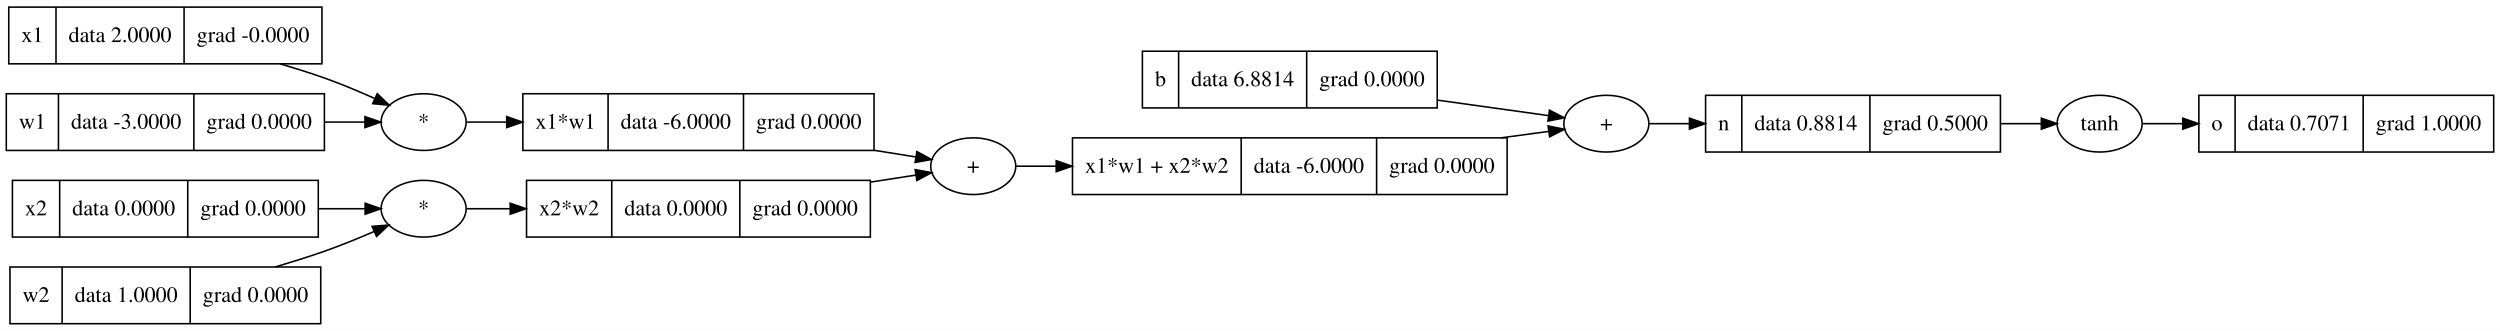
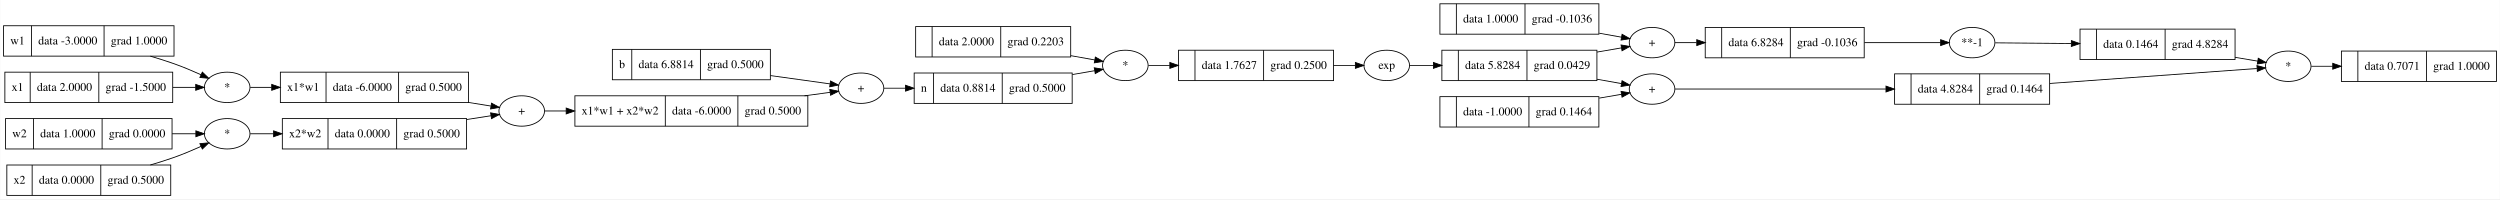
- <svg xmlns="http://www.w3.org/2000/svg" width="1587pt" height="210pt" viewBox="0.00 0.00 1587.29 210.00">
-   <g id="graph0" class="graph" transform="scale(1 1) rotate(0) translate(4 206)">
-     <polygon fill="#ffffff" stroke="transparent" points="-4,4 -4,-206 1583.29,-206 1583.29,4 -4,4" />
+ <svg xmlns="http://www.w3.org/2000/svg" width="2962pt" height="236pt" viewBox="0.00 0.00 2961.58 236.00">
+   <g id="graph0" class="graph" transform="scale(1 1) rotate(0) translate(4 232)">
+     <polygon fill="#ffffff" stroke="transparent" points="-4,4 -4,-232 2957.581,-232 2957.581,4 -4,4" />
    <g id="node1" class="node">
+       <polygon fill="none" stroke="#000000" points="1080.653,-164.5 1080.653,-200.5 1264.347,-200.5 1264.347,-164.5 1080.653,-164.5" />
+       <text text-anchor="middle" x="1090.403" y="-178.3" font-family="Times,serif" font-size="14.00" fill="#000000"> </text>
+       <polyline fill="none" stroke="#000000" points="1100.153,-164.5 1100.153,-200.5 " />
+       <text text-anchor="middle" x="1140.812" y="-178.3" font-family="Times,serif" font-size="14.00" fill="#000000">data 2.0000</text>
+       <polyline fill="none" stroke="#000000" points="1181.471,-164.5 1181.471,-200.5 " />
+       <text text-anchor="middle" x="1222.909" y="-178.3" font-family="Times,serif" font-size="14.00" fill="#000000">grad 0.2203</text>
+     </g>
+     <g id="node7" class="node">
+       <ellipse fill="none" stroke="#000000" cx="1329.097" cy="-154.5" rx="27" ry="18" />
+       <text text-anchor="middle" x="1329.097" y="-150.3" font-family="Times,serif" font-size="14.00" fill="#000000">*</text>
+     </g>
+     <g id="edge26" class="edge">
+       <path fill="none" stroke="#000000" d="M1264.499,-166.05C1274.438,-164.273 1284.074,-162.55 1292.737,-161.001" />
+       <polygon fill="#000000" stroke="#000000" points="1293.551,-164.411 1302.778,-159.206 1292.318,-157.521 1293.551,-164.411" />
+     </g>
+     <g id="node2" class="node">
+       <polygon fill="none" stroke="#000000" points="2.331,-55.5 2.331,-91.5 199.635,-91.5 199.635,-55.5 2.331,-55.5" />
+       <text text-anchor="middle" x="18.886" y="-69.3" font-family="Times,serif" font-size="14.00" fill="#000000">w2</text>
+       <polyline fill="none" stroke="#000000" points="35.441,-55.5 35.441,-91.5 " />
+       <text text-anchor="middle" x="76.1" y="-69.3" font-family="Times,serif" font-size="14.00" fill="#000000">data 1.0000</text>
+       <polyline fill="none" stroke="#000000" points="116.759,-55.5 116.759,-91.5 " />
+       <text text-anchor="middle" x="158.197" y="-69.3" font-family="Times,serif" font-size="14.00" fill="#000000">grad 0.0000</text>
+     </g>
+     <g id="node15" class="node">
+       <ellipse fill="none" stroke="#000000" cx="264.966" cy="-73.5" rx="27" ry="18" />
+       <text text-anchor="middle" x="264.966" y="-69.3" font-family="Times,serif" font-size="14.00" fill="#000000">*</text>
+     </g>
+     <g id="edge14" class="edge">
+       <path fill="none" stroke="#000000" d="M199.684,-73.5C209.618,-73.5 219.21,-73.5 227.844,-73.5" />
+       <polygon fill="#000000" stroke="#000000" points="227.857,-77 237.857,-73.5 227.857,-70 227.857,-77" />
+     </g>
+     <g id="node3" class="node">
+       <polygon fill="none" stroke="#000000" points="721.321,-137.5 721.321,-173.5 908.514,-173.5 908.514,-137.5 721.321,-137.5" />
+       <text text-anchor="middle" x="732.821" y="-151.3" font-family="Times,serif" font-size="14.00" fill="#000000">b</text>
+       <polyline fill="none" stroke="#000000" points="744.321,-137.5 744.321,-173.5 " />
+       <text text-anchor="middle" x="784.98" y="-151.3" font-family="Times,serif" font-size="14.00" fill="#000000">data 6.8814</text>
+       <polyline fill="none" stroke="#000000" points="825.638,-137.5 825.638,-173.5 " />
+       <text text-anchor="middle" x="867.076" y="-151.3" font-family="Times,serif" font-size="14.00" fill="#000000">grad 0.5000</text>
+     </g>
+     <g id="node28" class="node">
+       <ellipse fill="none" stroke="#000000" cx="1015.903" cy="-127.5" rx="27" ry="18" />
+       <text text-anchor="middle" x="1015.903" y="-123.3" font-family="Times,serif" font-size="14.00" fill="#000000">+</text>
+     </g>
+     <g id="edge12" class="edge">
+       <path fill="none" stroke="#000000" d="M908.644,-142.443C933.627,-138.962 959.171,-135.404 979.061,-132.633" />
+       <polygon fill="#000000" stroke="#000000" points="979.78,-136.066 989.201,-131.22 978.814,-129.133 979.78,-136.066" />
+     </g>
+     <g id="node4" class="node">
+       <polygon fill="none" stroke="#000000" points="2016.146,-163.5 2016.146,-199.5 2204.501,-199.5 2204.501,-163.5 2016.146,-163.5" />
+       <text text-anchor="middle" x="2025.896" y="-177.3" font-family="Times,serif" font-size="14.00" fill="#000000"> </text>
+       <polyline fill="none" stroke="#000000" points="2035.646,-163.5 2035.646,-199.5 " />
+       <text text-anchor="middle" x="2076.304" y="-177.3" font-family="Times,serif" font-size="14.00" fill="#000000">data 6.8284</text>
+       <polyline fill="none" stroke="#000000" points="2116.963,-163.5 2116.963,-199.5 " />
+       <text text-anchor="middle" x="2160.732" y="-177.3" font-family="Times,serif" font-size="14.00" fill="#000000">grad -0.1036</text>
+     </g>
+     <g id="node12" class="node">
+       <ellipse fill="none" stroke="#000000" cx="2332.348" cy="-181.5" rx="27" ry="18" />
+       <text text-anchor="middle" x="2332.348" y="-177.3" font-family="Times,serif" font-size="14.00" fill="#000000">**-1</text>
+     </g>
+     <g id="edge18" class="edge">
+       <path fill="none" stroke="#000000" d="M2204.803,-181.5C2236.612,-181.5 2270.272,-181.5 2295.022,-181.5" />
+       <polygon fill="#000000" stroke="#000000" points="2295.052,-185 2305.052,-181.5 2295.052,-178 2295.052,-185" />
+     </g>
+     <g id="node5" class="node">
+       <ellipse fill="none" stroke="#000000" cx="1953.146" cy="-181.5" rx="27" ry="18" />
+       <text text-anchor="middle" x="1953.146" y="-177.3" font-family="Times,serif" font-size="14.00" fill="#000000">+</text>
+     </g>
+     <g id="edge1" class="edge">
+       <path fill="none" stroke="#000000" d="M1980.165,-181.5C1987.771,-181.5 1996.531,-181.5 2005.836,-181.5" />
+       <polygon fill="#000000" stroke="#000000" points="2006.119,-185 2016.119,-181.5 2006.119,-178 2006.119,-185" />
+     </g>
+     <g id="node6" class="node">
+       <polygon fill="none" stroke="#000000" points="1392.097,-136.5 1392.097,-172.5 1575.79,-172.5 1575.79,-136.5 1392.097,-136.5" />
+       <text text-anchor="middle" x="1401.847" y="-150.3" font-family="Times,serif" font-size="14.00" fill="#000000"> </text>
+       <polyline fill="none" stroke="#000000" points="1411.597,-136.5 1411.597,-172.5 " />
+       <text text-anchor="middle" x="1452.255" y="-150.3" font-family="Times,serif" font-size="14.00" fill="#000000">data 1.7627</text>
+       <polyline fill="none" stroke="#000000" points="1492.914,-136.5 1492.914,-172.5 " />
+       <text text-anchor="middle" x="1534.352" y="-150.3" font-family="Times,serif" font-size="14.00" fill="#000000">grad 0.2500</text>
+     </g>
+     <g id="node18" class="node">
+       <ellipse fill="none" stroke="#000000" cx="1638.79" cy="-154.5" rx="27" ry="18" />
+       <text text-anchor="middle" x="1638.79" y="-150.3" font-family="Times,serif" font-size="14.00" fill="#000000">exp</text>
+     </g>
+     <g id="edge25" class="edge">
+       <path fill="none" stroke="#000000" d="M1575.808,-154.5C1584.864,-154.5 1593.647,-154.5 1601.637,-154.5" />
+       <polygon fill="#000000" stroke="#000000" points="1601.641,-158 1611.641,-154.5 1601.641,-151 1601.641,-158" />
+     </g>
+     <g id="edge2" class="edge">
+       <path fill="none" stroke="#000000" d="M1356.424,-154.5C1363.947,-154.5 1372.577,-154.5 1381.723,-154.5" />
+       <polygon fill="#000000" stroke="#000000" points="1381.822,-158 1391.822,-154.5 1381.822,-151 1381.822,-158" />
+     </g>
+     <g id="node8" class="node">
+       <polygon fill="none" stroke="#000000" points="327.966,-110.5 327.966,-146.5 550.932,-146.5 550.932,-110.5 327.966,-110.5" />
+       <text text-anchor="middle" x="355.021" y="-124.3" font-family="Times,serif" font-size="14.00" fill="#000000">x1*w1</text>
+       <polyline fill="none" stroke="#000000" points="382.076,-110.5 382.076,-146.5 " />
+       <text text-anchor="middle" x="425.066" y="-124.3" font-family="Times,serif" font-size="14.00" fill="#000000">data -6.0000</text>
+       <polyline fill="none" stroke="#000000" points="468.056,-110.5 468.056,-146.5 " />
+       <text text-anchor="middle" x="509.494" y="-124.3" font-family="Times,serif" font-size="14.00" fill="#000000">grad 0.5000</text>
+     </g>
+     <g id="node22" class="node">
+       <ellipse fill="none" stroke="#000000" cx="613.932" cy="-100.5" rx="27" ry="18" />
+       <text text-anchor="middle" x="613.932" y="-96.3" font-family="Times,serif" font-size="14.00" fill="#000000">+</text>
+     </g>
+     <g id="edge11" class="edge">
+       <path fill="none" stroke="#000000" d="M550.939,-110.609C560.32,-109.103 569.294,-107.663 577.379,-106.366" />
+       <polygon fill="#000000" stroke="#000000" points="578.136,-109.789 587.455,-104.749 577.027,-102.878 578.136,-109.789" />
+     </g>
+     <g id="node9" class="node">
+       <ellipse fill="none" stroke="#000000" cx="264.966" cy="-128.5" rx="27" ry="18" />
+       <text text-anchor="middle" x="264.966" y="-124.3" font-family="Times,serif" font-size="14.00" fill="#000000">*</text>
+     </g>
+     <g id="edge3" class="edge">
+       <path fill="none" stroke="#000000" d="M292.229,-128.5C299.69,-128.5 308.285,-128.5 317.498,-128.5" />
+       <polygon fill="#000000" stroke="#000000" points="317.712,-132 327.712,-128.5 317.712,-125 317.712,-132" />
+     </g>
+     <g id="node10" class="node">
+       <polygon fill="none" stroke="#000000" points="0,-165.5 0,-201.5 201.966,-201.5 201.966,-165.5 0,-165.5" />
+       <text text-anchor="middle" x="16.555" y="-179.3" font-family="Times,serif" font-size="14.00" fill="#000000">w1</text>
+       <polyline fill="none" stroke="#000000" points="33.11,-165.5 33.11,-201.5 " />
+       <text text-anchor="middle" x="76.1" y="-179.3" font-family="Times,serif" font-size="14.00" fill="#000000">data -3.0000</text>
+       <polyline fill="none" stroke="#000000" points="119.09,-165.5 119.09,-201.5 " />
+       <text text-anchor="middle" x="160.528" y="-179.3" font-family="Times,serif" font-size="14.00" fill="#000000">grad 1.0000</text>
+     </g>
+     <g id="edge21" class="edge">
+       <path fill="none" stroke="#000000" d="M173.938,-165.46C183.437,-162.683 192.983,-159.675 201.966,-156.5 212.57,-152.752 223.878,-147.983 233.944,-143.447" />
+       <polygon fill="#000000" stroke="#000000" points="235.529,-146.571 243.151,-139.211 232.603,-140.211 235.529,-146.571" />
+     </g>
+     <g id="node11" class="node">
+       <polygon fill="none" stroke="#000000" points="2460.194,-161.5 2460.194,-197.5 2643.888,-197.5 2643.888,-161.5 2460.194,-161.5" />
+       <text text-anchor="middle" x="2469.944" y="-175.3" font-family="Times,serif" font-size="14.00" fill="#000000"> </text>
+       <polyline fill="none" stroke="#000000" points="2479.694,-161.5 2479.694,-197.5 " />
+       <text text-anchor="middle" x="2520.353" y="-175.3" font-family="Times,serif" font-size="14.00" fill="#000000">data 0.1464</text>
+       <polyline fill="none" stroke="#000000" points="2561.012,-161.5 2561.012,-197.5 " />
+       <text text-anchor="middle" x="2602.45" y="-175.3" font-family="Times,serif" font-size="14.00" fill="#000000">grad 4.8284</text>
+     </g>
+     <g id="node20" class="node">
+       <ellipse fill="none" stroke="#000000" cx="2706.888" cy="-153.5" rx="27" ry="18" />
+       <text text-anchor="middle" x="2706.888" y="-149.3" font-family="Times,serif" font-size="14.00" fill="#000000">*</text>
+     </g>
+     <g id="edge13" class="edge">
+       <path fill="none" stroke="#000000" d="M2643.906,-164.075C2653.338,-162.491 2662.475,-160.957 2670.727,-159.572" />
+       <polygon fill="#000000" stroke="#000000" points="2671.381,-163.011 2680.664,-157.903 2670.222,-156.107 2671.381,-163.011" />
+     </g>
+     <g id="edge4" class="edge">
+       <path fill="none" stroke="#000000" d="M2359.728,-181.251C2382.557,-181.043 2416.584,-180.733 2449.698,-180.432" />
+       <polygon fill="#000000" stroke="#000000" points="2449.964,-183.929 2459.932,-180.339 2449.9,-176.93 2449.964,-183.929" />
+     </g>
+     <g id="node13" class="node">
+       <polygon fill="none" stroke="#000000" points="1.555,-110.5 1.555,-146.5 200.411,-146.5 200.411,-110.5 1.555,-110.5" />
+       <text text-anchor="middle" x="16.555" y="-124.3" font-family="Times,serif" font-size="14.00" fill="#000000">x1</text>
+       <polyline fill="none" stroke="#000000" points="31.555,-110.5 31.555,-146.5 " />
+       <text text-anchor="middle" x="72.214" y="-124.3" font-family="Times,serif" font-size="14.00" fill="#000000">data 2.0000</text>
+       <polyline fill="none" stroke="#000000" points="112.873,-110.5 112.873,-146.5 " />
+       <text text-anchor="middle" x="156.642" y="-124.3" font-family="Times,serif" font-size="14.00" fill="#000000">grad -1.5000</text>
+     </g>
+     <g id="edge23" class="edge">
+       <path fill="none" stroke="#000000" d="M200.626,-128.5C210.152,-128.5 219.343,-128.5 227.654,-128.5" />
+       <polygon fill="#000000" stroke="#000000" points="227.667,-132 237.667,-128.5 227.667,-125 227.667,-132" />
+     </g>
+     <g id="node14" class="node">
+       <polygon fill="none" stroke="#000000" points="330.297,-55.5 330.297,-91.5 548.601,-91.5 548.601,-55.5 330.297,-55.5" />
+       <text text-anchor="middle" x="357.352" y="-69.3" font-family="Times,serif" font-size="14.00" fill="#000000">x2*w2</text>
+       <polyline fill="none" stroke="#000000" points="384.407,-55.5 384.407,-91.5 " />
+       <text text-anchor="middle" x="425.066" y="-69.3" font-family="Times,serif" font-size="14.00" fill="#000000">data 0.0000</text>
+       <polyline fill="none" stroke="#000000" points="465.725,-55.5 465.725,-91.5 " />
+       <text text-anchor="middle" x="507.163" y="-69.3" font-family="Times,serif" font-size="14.00" fill="#000000">grad 0.5000</text>
+     </g>
+     <g id="edge27" class="edge">
+       <path fill="none" stroke="#000000" d="M548.961,-90.446C559.086,-92.013 568.782,-93.513 577.452,-94.855" />
+       <polygon fill="#000000" stroke="#000000" points="577.061,-98.336 587.479,-96.407 578.132,-91.418 577.061,-98.336" />
+     </g>
+     <g id="edge5" class="edge">
+       <path fill="none" stroke="#000000" d="M292.229,-73.5C300.28,-73.5 309.652,-73.5 319.695,-73.5" />
+       <polygon fill="#000000" stroke="#000000" points="319.937,-77 329.937,-73.5 319.937,-70 319.937,-77" />
+     </g>
+     <g id="node16" class="node">
+       <polygon fill="none" stroke="#000000" points="1701.79,-191.5 1701.79,-227.5 1890.146,-227.5 1890.146,-191.5 1701.79,-191.5" />
+       <text text-anchor="middle" x="1711.54" y="-205.3" font-family="Times,serif" font-size="14.00" fill="#000000"> </text>
+       <polyline fill="none" stroke="#000000" points="1721.29,-191.5 1721.29,-227.5 " />
+       <text text-anchor="middle" x="1761.949" y="-205.3" font-family="Times,serif" font-size="14.00" fill="#000000">data 1.0000</text>
+       <polyline fill="none" stroke="#000000" points="1802.607,-191.5 1802.607,-227.5 " />
+       <text text-anchor="middle" x="1846.377" y="-205.3" font-family="Times,serif" font-size="14.00" fill="#000000">grad -0.1036</text>
+     </g>
+     <g id="edge16" class="edge">
+       <path fill="none" stroke="#000000" d="M1890.573,-192.647C1899.795,-191.004 1908.71,-189.416 1916.78,-187.978" />
+       <polygon fill="#000000" stroke="#000000" points="1917.626,-191.383 1926.857,-186.183 1916.398,-184.491 1917.626,-191.383" />
+     </g>
+     <g id="node17" class="node">
+       <polygon fill="none" stroke="#000000" points="1704.121,-136.5 1704.121,-172.5 1887.814,-172.5 1887.814,-136.5 1704.121,-136.5" />
+       <text text-anchor="middle" x="1713.871" y="-150.3" font-family="Times,serif" font-size="14.00" fill="#000000"> </text>
+       <polyline fill="none" stroke="#000000" points="1723.621,-136.5 1723.621,-172.5 " />
+       <text text-anchor="middle" x="1764.28" y="-150.3" font-family="Times,serif" font-size="14.00" fill="#000000">data 5.8284</text>
+       <polyline fill="none" stroke="#000000" points="1804.938,-136.5 1804.938,-172.5 " />
+       <text text-anchor="middle" x="1846.377" y="-150.3" font-family="Times,serif" font-size="14.00" fill="#000000">grad 0.0429</text>
+     </g>
+     <g id="edge24" class="edge">
+       <path fill="none" stroke="#000000" d="M1887.853,-170.284C1898.09,-172.043 1908.016,-173.748 1916.911,-175.276" />
+       <polygon fill="#000000" stroke="#000000" points="1916.387,-178.737 1926.835,-176.98 1917.572,-171.838 1916.387,-178.737" />
+     </g>
+     <g id="node26" class="node">
+       <ellipse fill="none" stroke="#000000" cx="1953.146" cy="-126.5" rx="27" ry="18" />
+       <text text-anchor="middle" x="1953.146" y="-122.3" font-family="Times,serif" font-size="14.00" fill="#000000">+</text>
+     </g>
+     <g id="edge17" class="edge">
+       <path fill="none" stroke="#000000" d="M1887.853,-138.131C1898.09,-136.308 1908.016,-134.539 1916.911,-132.955" />
+       <polygon fill="#000000" stroke="#000000" points="1917.604,-136.387 1926.835,-131.187 1916.376,-129.495 1917.604,-136.387" />
+     </g>
+     <g id="edge6" class="edge">
+       <path fill="none" stroke="#000000" d="M1665.81,-154.5C1674.124,-154.5 1683.817,-154.5 1694.094,-154.5" />
+       <polygon fill="#000000" stroke="#000000" points="1694.101,-158 1704.101,-154.5 1694.101,-151 1694.101,-158" />
+     </g>
+     <g id="node19" class="node">
+       <polygon fill="none" stroke="#000000" points="2769.888,-135.5 2769.888,-171.5 2953.581,-171.5 2953.581,-135.5 2769.888,-135.5" />
+       <text text-anchor="middle" x="2779.638" y="-149.3" font-family="Times,serif" font-size="14.00" fill="#000000"> </text>
+       <polyline fill="none" stroke="#000000" points="2789.388,-135.5 2789.388,-171.5 " />
+       <text text-anchor="middle" x="2830.046" y="-149.3" font-family="Times,serif" font-size="14.00" fill="#000000">data 0.7071</text>
+       <polyline fill="none" stroke="#000000" points="2870.705,-135.5 2870.705,-171.5 " />
+       <text text-anchor="middle" x="2912.143" y="-149.3" font-family="Times,serif" font-size="14.00" fill="#000000">grad 1.0000</text>
+     </g>
+     <g id="edge7" class="edge">
+       <path fill="none" stroke="#000000" d="M2734.215,-153.5C2741.738,-153.5 2750.368,-153.5 2759.514,-153.5" />
+       <polygon fill="#000000" stroke="#000000" points="2759.613,-157 2769.613,-153.5 2759.613,-150 2759.613,-157" />
+     </g>
+     <g id="node21" class="node">
      <polygon fill="none" stroke="#000000" points="676.932,-82.5 676.932,-118.5 952.903,-118.5 952.903,-82.5 676.932,-82.5" />
      <text text-anchor="middle" x="730.49" y="-96.3" font-family="Times,serif" font-size="14.00" fill="#000000">x1*w1 + x2*w2</text>
      <polyline fill="none" stroke="#000000" points="784.048,-82.5 784.048,-118.5 " />
      <text text-anchor="middle" x="827.038" y="-96.3" font-family="Times,serif" font-size="14.00" fill="#000000">data -6.0000</text>
      <polyline fill="none" stroke="#000000" points="870.027,-82.5 870.027,-118.5 " />
-       <text text-anchor="middle" x="911.465" y="-96.3" font-family="Times,serif" font-size="14.00" fill="#000000">grad 0.0000</text>
-     </g>
-     <g id="node6" class="node">
-       <ellipse fill="none" stroke="#000000" cx="1015.903" cy="-127.5" rx="27" ry="18" />
-       <text text-anchor="middle" x="1015.903" y="-123.3" font-family="Times,serif" font-size="14.00" fill="#000000">+</text>
-     </g>
-     <g id="edge10" class="edge">
+       <text text-anchor="middle" x="911.465" y="-96.3" font-family="Times,serif" font-size="14.00" fill="#000000">grad 0.5000</text>
+     </g>
+     <g id="edge19" class="edge">
      <path fill="none" stroke="#000000" d="M948.978,-118.509C959.846,-119.969 970.123,-121.35 979.213,-122.571" />
      <polygon fill="#000000" stroke="#000000" points="978.924,-126.064 989.302,-123.926 979.856,-119.126 978.924,-126.064" />
    </g>
-     <g id="node2" class="node">
-       <ellipse fill="none" stroke="#000000" cx="613.932" cy="-100.5" rx="27" ry="18" />
-       <text text-anchor="middle" x="613.932" y="-96.3" font-family="Times,serif" font-size="14.00" fill="#000000">+</text>
-     </g>
-     <g id="edge1" class="edge">
+     <g id="edge8" class="edge">
      <path fill="none" stroke="#000000" d="M641.038,-100.5C648.513,-100.5 657.179,-100.5 666.574,-100.5" />
      <polygon fill="#000000" stroke="#000000" points="666.608,-104 676.608,-100.5 666.608,-97 666.608,-104" />
    </g>
-     <g id="node3" class="node">
-       <polygon fill="none" stroke="#000000" points="1.555,-165.5 1.555,-201.5 200.411,-201.5 200.411,-165.5 1.555,-165.5" />
-       <text text-anchor="middle" x="16.555" y="-179.3" font-family="Times,serif" font-size="14.00" fill="#000000">x1</text>
-       <polyline fill="none" stroke="#000000" points="31.555,-165.5 31.555,-201.5 " />
-       <text text-anchor="middle" x="72.214" y="-179.3" font-family="Times,serif" font-size="14.00" fill="#000000">data 2.0000</text>
-       <polyline fill="none" stroke="#000000" points="112.873,-165.5 112.873,-201.5 " />
-       <text text-anchor="middle" x="156.642" y="-179.3" font-family="Times,serif" font-size="14.00" fill="#000000">grad -0.0000</text>
-     </g>
-     <g id="node13" class="node">
-       <ellipse fill="none" stroke="#000000" cx="264.966" cy="-128.5" rx="27" ry="18" />
-       <text text-anchor="middle" x="264.966" y="-124.3" font-family="Times,serif" font-size="14.00" fill="#000000">*</text>
-     </g>
-     <g id="edge13" class="edge">
-       <path fill="none" stroke="#000000" d="M173.938,-165.46C183.437,-162.683 192.983,-159.675 201.966,-156.5 212.57,-152.752 223.878,-147.983 233.944,-143.447" />
-       <polygon fill="#000000" stroke="#000000" points="235.529,-146.571 243.151,-139.211 232.603,-140.211 235.529,-146.571" />
-     </g>
-     <g id="node4" class="node">
-       <polygon fill="none" stroke="#000000" points="3.886,-55.5 3.886,-91.5 198.08,-91.5 198.08,-55.5 3.886,-55.5" />
-       <text text-anchor="middle" x="18.886" y="-69.3" font-family="Times,serif" font-size="14.00" fill="#000000">x2</text>
-       <polyline fill="none" stroke="#000000" points="33.886,-55.5 33.886,-91.5 " />
-       <text text-anchor="middle" x="74.545" y="-69.3" font-family="Times,serif" font-size="14.00" fill="#000000">data 0.0000</text>
-       <polyline fill="none" stroke="#000000" points="115.204,-55.5 115.204,-91.5 " />
-       <text text-anchor="middle" x="156.642" y="-69.3" font-family="Times,serif" font-size="14.00" fill="#000000">grad 0.0000</text>
-     </g>
-     <g id="node15" class="node">
-       <ellipse fill="none" stroke="#000000" cx="264.966" cy="-73.5" rx="27" ry="18" />
-       <text text-anchor="middle" x="264.966" y="-69.3" font-family="Times,serif" font-size="14.00" fill="#000000">*</text>
-     </g>
-     <g id="edge7" class="edge">
-       <path fill="none" stroke="#000000" d="M198.268,-73.5C208.677,-73.5 218.746,-73.5 227.77,-73.5" />
-       <polygon fill="#000000" stroke="#000000" points="227.841,-77 237.841,-73.5 227.841,-70 227.841,-77" />
-     </g>
-     <g id="node5" class="node">
+     <g id="node23" class="node">
+       <polygon fill="none" stroke="#000000" points="1701.79,-81.5 1701.79,-117.5 1890.146,-117.5 1890.146,-81.5 1701.79,-81.5" />
+       <text text-anchor="middle" x="1711.54" y="-95.3" font-family="Times,serif" font-size="14.00" fill="#000000"> </text>
+       <polyline fill="none" stroke="#000000" points="1721.29,-81.5 1721.29,-117.5 " />
+       <text text-anchor="middle" x="1764.28" y="-95.3" font-family="Times,serif" font-size="14.00" fill="#000000">data -1.0000</text>
+       <polyline fill="none" stroke="#000000" points="1807.27,-81.5 1807.27,-117.5 " />
+       <text text-anchor="middle" x="1848.707" y="-95.3" font-family="Times,serif" font-size="14.00" fill="#000000">grad 0.1464</text>
+     </g>
+     <g id="edge15" class="edge">
+       <path fill="none" stroke="#000000" d="M1890.573,-115.751C1899.795,-117.335 1908.71,-118.867 1916.78,-120.253" />
+       <polygon fill="#000000" stroke="#000000" points="1916.409,-123.74 1926.857,-121.984 1917.594,-116.842 1916.409,-123.74" />
+     </g>
+     <g id="node24" class="node">
+       <polygon fill="none" stroke="#000000" points="3.886,-.5 3.886,-36.5 198.08,-36.5 198.08,-.5 3.886,-.5" />
+       <text text-anchor="middle" x="18.886" y="-14.3" font-family="Times,serif" font-size="14.00" fill="#000000">x2</text>
+       <polyline fill="none" stroke="#000000" points="33.886,-.5 33.886,-36.5 " />
+       <text text-anchor="middle" x="74.545" y="-14.3" font-family="Times,serif" font-size="14.00" fill="#000000">data 0.0000</text>
+       <polyline fill="none" stroke="#000000" points="115.204,-.5 115.204,-36.5 " />
+       <text text-anchor="middle" x="156.642" y="-14.3" font-family="Times,serif" font-size="14.00" fill="#000000">grad 0.5000</text>
+     </g>
+     <g id="edge28" class="edge">
+       <path fill="none" stroke="#000000" d="M173.938,-36.54C183.437,-39.317 192.983,-42.325 201.966,-45.5 212.57,-49.248 223.878,-54.017 233.944,-58.553" />
+       <polygon fill="#000000" stroke="#000000" points="232.603,-61.789 243.151,-62.789 235.529,-55.429 232.603,-61.789" />
+     </g>
+     <g id="node25" class="node">
+       <polygon fill="none" stroke="#000000" points="2240.501,-108.5 2240.501,-144.5 2424.194,-144.5 2424.194,-108.5 2240.501,-108.5" />
+       <text text-anchor="middle" x="2250.251" y="-122.3" font-family="Times,serif" font-size="14.00" fill="#000000"> </text>
+       <polyline fill="none" stroke="#000000" points="2260.001,-108.5 2260.001,-144.5 " />
+       <text text-anchor="middle" x="2300.66" y="-122.3" font-family="Times,serif" font-size="14.00" fill="#000000">data 4.8284</text>
+       <polyline fill="none" stroke="#000000" points="2341.318,-108.5 2341.318,-144.5 " />
+       <text text-anchor="middle" x="2382.756" y="-122.3" font-family="Times,serif" font-size="14.00" fill="#000000">grad 0.1464</text>
+     </g>
+     <g id="edge22" class="edge">
+       <path fill="none" stroke="#000000" d="M2424.45,-133.139C2503.401,-138.831 2613.089,-146.738 2669.733,-150.821" />
+       <polygon fill="#000000" stroke="#000000" points="2669.775,-154.334 2680.001,-151.562 2670.279,-147.352 2669.775,-154.334" />
+     </g>
+     <g id="edge9" class="edge">
+       <path fill="none" stroke="#000000" d="M1980.417,-126.5C2031.902,-126.5 2145.812,-126.5 2230.166,-126.5" />
+       <polygon fill="#000000" stroke="#000000" points="2230.3,-130 2240.3,-126.5 2230.3,-123 2230.3,-130" />
+     </g>
+     <g id="node27" class="node">
      <polygon fill="none" stroke="#000000" points="1078.903,-109.5 1078.903,-145.5 1266.097,-145.5 1266.097,-109.5 1078.903,-109.5" />
      <text text-anchor="middle" x="1090.403" y="-123.3" font-family="Times,serif" font-size="14.00" fill="#000000">n</text>
      <polyline fill="none" stroke="#000000" points="1101.903,-109.5 1101.903,-145.5 " />
      <text text-anchor="middle" x="1142.562" y="-123.3" font-family="Times,serif" font-size="14.00" fill="#000000">data 0.8814</text>
      <polyline fill="none" stroke="#000000" points="1183.221,-109.5 1183.221,-145.5 " />
      <text text-anchor="middle" x="1224.659" y="-123.3" font-family="Times,serif" font-size="14.00" fill="#000000">grad 0.5000</text>
    </g>
-     <g id="node10" class="node">
-       <ellipse fill="none" stroke="#000000" cx="1329.097" cy="-127.5" rx="27" ry="18" />
-       <text text-anchor="middle" x="1329.097" y="-123.3" font-family="Times,serif" font-size="14.00" fill="#000000">tanh</text>
-     </g>
-     <g id="edge12" class="edge">
-       <path fill="none" stroke="#000000" d="M1266.305,-127.5C1275.262,-127.5 1283.936,-127.5 1291.834,-127.5" />
-       <polygon fill="#000000" stroke="#000000" points="1292.076,-131 1302.076,-127.5 1292.076,-124 1292.076,-131" />
-     </g>
-     <g id="edge2" class="edge">
+     <g id="edge20" class="edge">
+       <path fill="none" stroke="#000000" d="M1266.305,-143.674C1275.545,-145.267 1284.484,-146.808 1292.58,-148.204" />
+       <polygon fill="#000000" stroke="#000000" points="1292.243,-151.697 1302.693,-149.947 1293.433,-144.799 1292.243,-151.697" />
+     </g>
+     <g id="edge10" class="edge">
      <path fill="none" stroke="#000000" d="M1043.18,-127.5C1050.71,-127.5 1059.354,-127.5 1068.526,-127.5" />
      <polygon fill="#000000" stroke="#000000" points="1068.66,-131 1078.66,-127.5 1068.66,-124 1068.66,-131" />
    </g>
-     <g id="node7" class="node">
-       <polygon fill="none" stroke="#000000" points="0,-110.5 0,-146.5 201.966,-146.5 201.966,-110.5 0,-110.5" />
-       <text text-anchor="middle" x="16.555" y="-124.3" font-family="Times,serif" font-size="14.00" fill="#000000">w1</text>
-       <polyline fill="none" stroke="#000000" points="33.11,-110.5 33.11,-146.5 " />
-       <text text-anchor="middle" x="76.1" y="-124.3" font-family="Times,serif" font-size="14.00" fill="#000000">data -3.0000</text>
-       <polyline fill="none" stroke="#000000" points="119.09,-110.5 119.09,-146.5 " />
-       <text text-anchor="middle" x="160.528" y="-124.3" font-family="Times,serif" font-size="14.00" fill="#000000">grad 0.0000</text>
-     </g>
-     <g id="edge9" class="edge">
-       <path fill="none" stroke="#000000" d="M202.035,-128.5C211.007,-128.5 219.656,-128.5 227.521,-128.5" />
-       <polygon fill="#000000" stroke="#000000" points="227.715,-132 237.715,-128.5 227.715,-125 227.715,-132" />
-     </g>
-     <g id="node8" class="node">
-       <polygon fill="none" stroke="#000000" points="2.331,-.5 2.331,-36.5 199.635,-36.5 199.635,-.5 2.331,-.5" />
-       <text text-anchor="middle" x="18.886" y="-14.3" font-family="Times,serif" font-size="14.00" fill="#000000">w2</text>
-       <polyline fill="none" stroke="#000000" points="35.441,-.5 35.441,-36.5 " />
-       <text text-anchor="middle" x="76.1" y="-14.3" font-family="Times,serif" font-size="14.00" fill="#000000">data 1.0000</text>
-       <polyline fill="none" stroke="#000000" points="116.759,-.5 116.759,-36.5 " />
-       <text text-anchor="middle" x="158.197" y="-14.3" font-family="Times,serif" font-size="14.00" fill="#000000">grad 0.0000</text>
-     </g>
-     <g id="edge8" class="edge">
-       <path fill="none" stroke="#000000" d="M170.897,-36.566C181.381,-39.655 192.01,-43.004 201.966,-46.5 212.431,-50.175 223.628,-54.753 233.635,-59.09" />
-       <polygon fill="#000000" stroke="#000000" points="232.242,-62.3 242.804,-63.136 235.068,-55.896 232.242,-62.3" />
-     </g>
-     <g id="node9" class="node">
-       <polygon fill="none" stroke="#000000" points="1392.097,-109.5 1392.097,-145.5 1579.29,-145.5 1579.29,-109.5 1392.097,-109.5" />
-       <text text-anchor="middle" x="1403.597" y="-123.3" font-family="Times,serif" font-size="14.00" fill="#000000">o</text>
-       <polyline fill="none" stroke="#000000" points="1415.097,-109.5 1415.097,-145.5 " />
-       <text text-anchor="middle" x="1455.755" y="-123.3" font-family="Times,serif" font-size="14.00" fill="#000000">data 0.7071</text>
-       <polyline fill="none" stroke="#000000" points="1496.414,-109.5 1496.414,-145.5 " />
-       <text text-anchor="middle" x="1537.852" y="-123.3" font-family="Times,serif" font-size="14.00" fill="#000000">grad 1.0000</text>
-     </g>
-     <g id="edge3" class="edge">
-       <path fill="none" stroke="#000000" d="M1356.374,-127.5C1363.903,-127.5 1372.547,-127.5 1381.72,-127.5" />
-       <polygon fill="#000000" stroke="#000000" points="1381.853,-131 1391.853,-127.5 1381.853,-124 1381.853,-131" />
-     </g>
-     <g id="node11" class="node">
-       <polygon fill="none" stroke="#000000" points="721.321,-137.5 721.321,-173.5 908.514,-173.5 908.514,-137.5 721.321,-137.5" />
-       <text text-anchor="middle" x="732.821" y="-151.3" font-family="Times,serif" font-size="14.00" fill="#000000">b</text>
-       <polyline fill="none" stroke="#000000" points="744.321,-137.5 744.321,-173.5 " />
-       <text text-anchor="middle" x="784.98" y="-151.3" font-family="Times,serif" font-size="14.00" fill="#000000">data 6.8814</text>
-       <polyline fill="none" stroke="#000000" points="825.638,-137.5 825.638,-173.5 " />
-       <text text-anchor="middle" x="867.076" y="-151.3" font-family="Times,serif" font-size="14.00" fill="#000000">grad 0.0000</text>
-     </g>
-     <g id="edge11" class="edge">
-       <path fill="none" stroke="#000000" d="M908.644,-142.443C933.627,-138.962 959.171,-135.404 979.061,-132.633" />
-       <polygon fill="#000000" stroke="#000000" points="979.78,-136.066 989.201,-131.22 978.814,-129.133 979.78,-136.066" />
-     </g>
-     <g id="node12" class="node">
-       <polygon fill="none" stroke="#000000" points="327.966,-110.5 327.966,-146.5 550.932,-146.5 550.932,-110.5 327.966,-110.5" />
-       <text text-anchor="middle" x="355.021" y="-124.3" font-family="Times,serif" font-size="14.00" fill="#000000">x1*w1</text>
-       <polyline fill="none" stroke="#000000" points="382.076,-110.5 382.076,-146.5 " />
-       <text text-anchor="middle" x="425.066" y="-124.3" font-family="Times,serif" font-size="14.00" fill="#000000">data -6.0000</text>
-       <polyline fill="none" stroke="#000000" points="468.056,-110.5 468.056,-146.5 " />
-       <text text-anchor="middle" x="509.494" y="-124.3" font-family="Times,serif" font-size="14.00" fill="#000000">grad 0.0000</text>
-     </g>
-     <g id="edge6" class="edge">
-       <path fill="none" stroke="#000000" d="M550.939,-110.609C560.32,-109.103 569.294,-107.663 577.379,-106.366" />
-       <polygon fill="#000000" stroke="#000000" points="578.136,-109.789 587.455,-104.749 577.027,-102.878 578.136,-109.789" />
-     </g>
-     <g id="edge4" class="edge">
-       <path fill="none" stroke="#000000" d="M292.229,-128.5C299.69,-128.5 308.285,-128.5 317.498,-128.5" />
-       <polygon fill="#000000" stroke="#000000" points="317.712,-132 327.712,-128.5 317.712,-125 317.712,-132" />
-     </g>
-     <g id="node14" class="node">
-       <polygon fill="none" stroke="#000000" points="330.297,-55.5 330.297,-91.5 548.601,-91.5 548.601,-55.5 330.297,-55.5" />
-       <text text-anchor="middle" x="357.352" y="-69.3" font-family="Times,serif" font-size="14.00" fill="#000000">x2*w2</text>
-       <polyline fill="none" stroke="#000000" points="384.407,-55.5 384.407,-91.5 " />
-       <text text-anchor="middle" x="425.066" y="-69.3" font-family="Times,serif" font-size="14.00" fill="#000000">data 0.0000</text>
-       <polyline fill="none" stroke="#000000" points="465.725,-55.5 465.725,-91.5 " />
-       <text text-anchor="middle" x="507.163" y="-69.3" font-family="Times,serif" font-size="14.00" fill="#000000">grad 0.0000</text>
-     </g>
-     <g id="edge14" class="edge">
-       <path fill="none" stroke="#000000" d="M548.961,-90.446C559.086,-92.013 568.782,-93.513 577.452,-94.855" />
-       <polygon fill="#000000" stroke="#000000" points="577.061,-98.336 587.479,-96.407 578.132,-91.418 577.061,-98.336" />
-     </g>
-     <g id="edge5" class="edge">
-       <path fill="none" stroke="#000000" d="M292.229,-73.5C300.28,-73.5 309.652,-73.5 319.695,-73.5" />
-       <polygon fill="#000000" stroke="#000000" points="319.937,-77 329.937,-73.5 319.937,-70 319.937,-77" />
-     </g>
  </g>
</svg>
